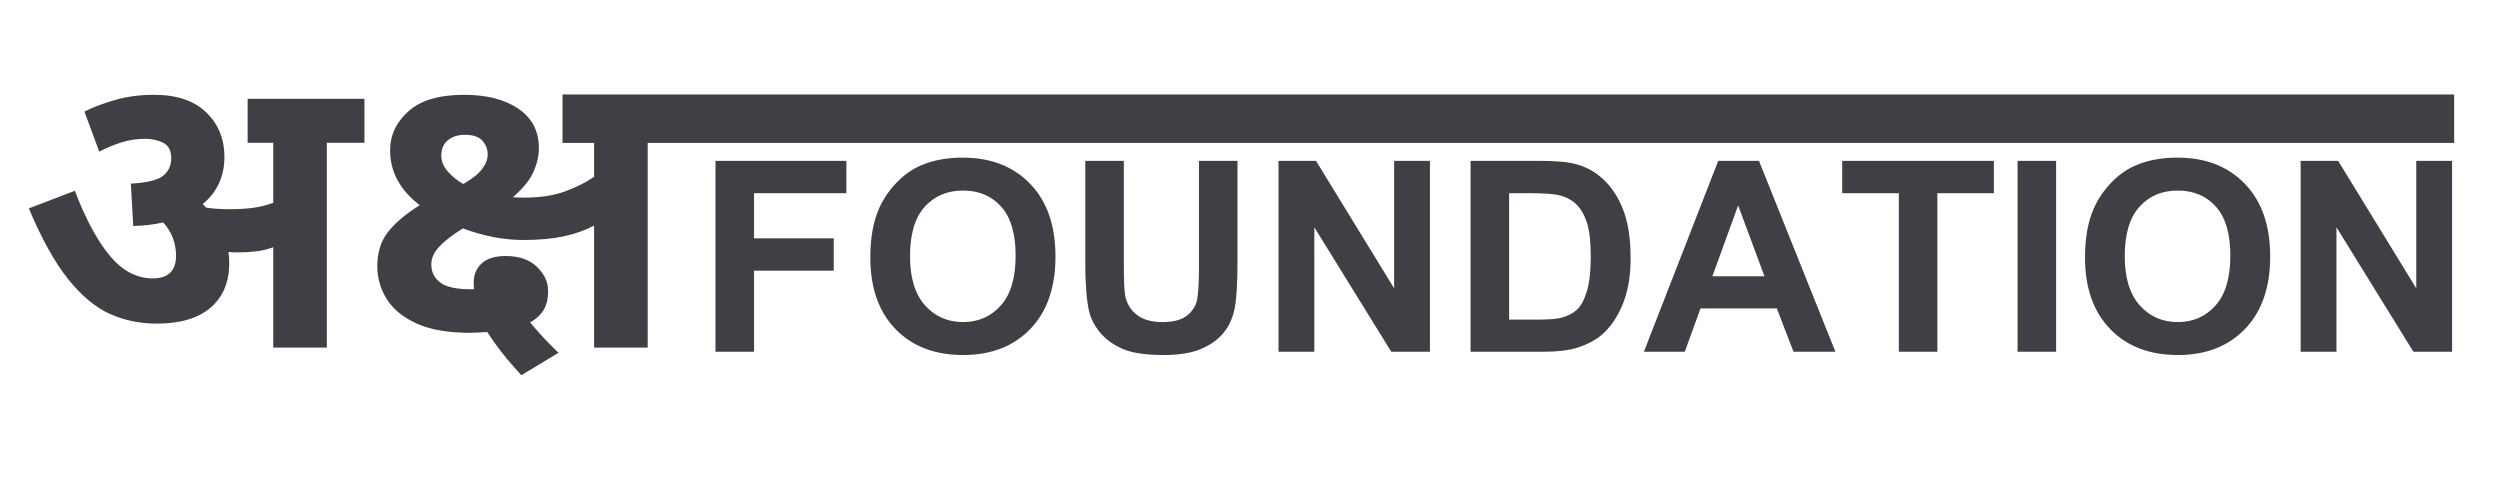
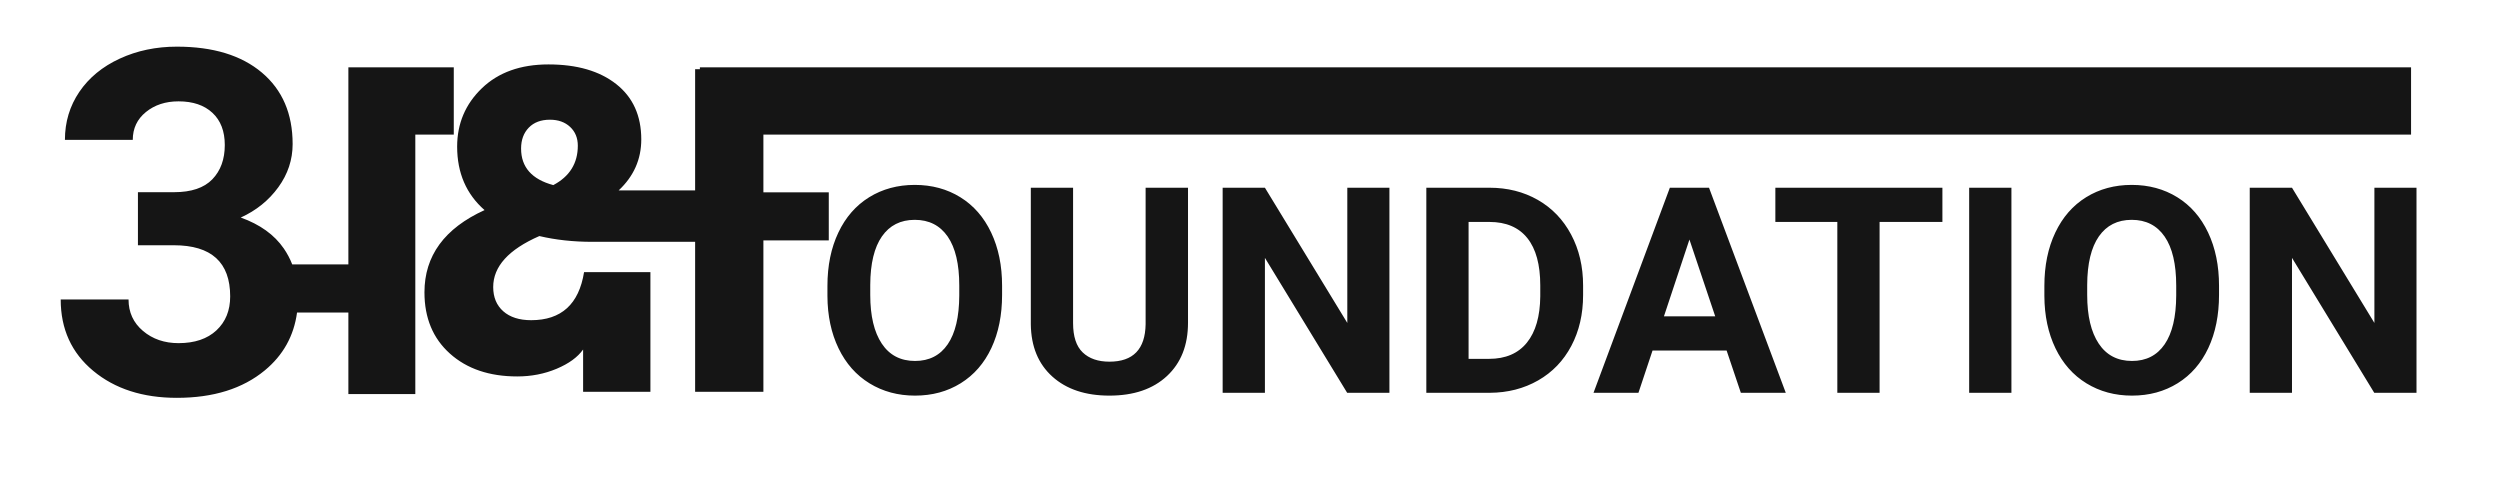
- <svg xmlns="http://www.w3.org/2000/svg" style="isolation:isolate" viewBox="0 0 300 60" width="300pt" height="60pt">
+ <svg xmlns="http://www.w3.org/2000/svg" style="isolation:isolate" viewBox="0 0 260 50" width="260pt" height="50pt">
  <defs>
-     <clipPath id="_clipPath_fvjlFOhyi83Fuxat0oflC0zpiOT88FlH">
-       <rect width="300" height="60" />
+     <clipPath id="_clipPath_bWtBtRc50QiEyYp2XhCd0aBRxYAj48ak">
+       <rect width="260" height="50" />
    </clipPath>
  </defs>
-   <g clip-path="url(#_clipPath_fvjlFOhyi83Fuxat0oflC0zpiOT88FlH)">
-     <path d=" M 71.292 17.149 L 71.292 17.149 L 71.292 21.216 L 71.292 21.216 Q 69.756 22.272 67.74 22.992 L 67.74 22.992 L 67.74 22.992 Q 65.724 23.712 62.892 23.712 L 62.892 23.712 L 62.892 23.712 Q 62.22 23.712 61.548 23.664 L 61.548 23.664 L 61.548 23.664 Q 63.372 22.08 64.02 20.616 L 64.02 20.616 L 64.02 20.616 Q 64.668 19.152 64.668 17.76 L 64.668 17.76 L 64.668 17.76 Q 64.668 14.736 62.22 13.056 L 62.22 13.056 L 62.22 13.056 Q 59.772 11.376 55.692 11.376 L 55.692 11.376 L 55.692 11.376 Q 51.228 11.376 49.02 13.344 L 49.02 13.344 L 49.02 13.344 Q 46.812 15.312 46.812 18.048 L 46.812 18.048 L 46.812 18.048 Q 46.812 21.888 50.364 24.624 L 50.364 24.624 L 50.364 24.624 Q 47.772 26.256 46.524 27.888 L 46.524 27.888 L 46.524 27.888 Q 45.276 29.52 45.276 31.92 L 45.276 31.92 L 45.276 31.92 Q 45.276 34.128 46.452 35.952 L 46.452 35.952 L 46.452 35.952 Q 47.628 37.776 50.076 38.856 L 50.076 38.856 L 50.076 38.856 Q 52.524 39.936 56.364 39.936 L 56.364 39.936 L 56.364 39.936 Q 56.652 39.936 57.252 39.912 L 57.252 39.912 L 57.252 39.912 Q 57.852 39.888 58.476 39.84 L 58.476 39.84 L 58.476 39.84 Q 60.06 42.336 62.556 45.024 L 62.556 45.024 L 67.02 42.336 L 67.02 42.336 Q 66.012 41.376 65.172 40.464 L 65.172 40.464 L 65.172 40.464 Q 64.332 39.552 63.612 38.688 L 63.612 38.688 L 63.612 38.688 Q 64.668 38.112 65.22 37.224 L 65.22 37.224 L 65.22 37.224 Q 65.772 36.336 65.772 34.896 L 65.772 34.896 L 65.772 34.896 Q 65.772 33.312 64.428 32.016 L 64.428 32.016 L 64.428 32.016 Q 63.084 30.72 60.684 30.72 L 60.684 30.72 L 60.684 30.72 Q 58.764 30.72 57.804 31.608 L 57.804 31.608 L 57.804 31.608 Q 56.844 32.496 56.844 33.888 L 56.844 33.888 L 56.844 33.888 Q 56.844 34.272 56.892 34.704 L 56.892 34.704 L 56.892 34.704 Q 56.748 34.704 56.364 34.704 L 56.364 34.704 L 56.364 34.704 Q 53.868 34.704 52.812 33.888 L 52.812 33.888 L 52.812 33.888 Q 51.756 33.072 51.756 31.728 L 51.756 31.728 L 51.756 31.728 Q 51.756 30.624 52.716 29.592 L 52.716 29.592 L 52.716 29.592 Q 53.676 28.56 55.548 27.408 L 55.548 27.408 L 55.548 27.408 Q 59.292 28.8 62.796 28.8 L 62.796 28.8 L 62.796 28.8 Q 65.58 28.8 67.62 28.368 L 67.62 28.368 L 67.62 28.368 Q 69.66 27.936 71.292 27.072 L 71.292 27.072 L 71.292 41.712 L 77.724 41.712 L 77.724 17.149 L 294.5 17.149 L 294.5 11.335 L 67.5 11.335 L 67.5 17.149 L 71.292 17.149 Z  M 27.508 31.584 L 27.508 31.584 L 27.508 31.584 Q 27.508 34.992 25.276 36.912 L 25.276 36.912 L 25.276 36.912 Q 23.044 38.832 18.82 38.832 L 18.82 38.832 L 18.82 38.832 Q 15.748 38.832 13.156 37.656 L 13.156 37.656 L 13.156 37.656 Q 10.564 36.48 8.164 33.48 L 8.164 33.48 L 8.164 33.48 Q 5.764 30.48 3.46 25.008 L 3.46 25.008 L 8.98 22.896 L 8.98 22.896 Q 10.948 28.032 13.204 30.72 L 13.204 30.72 L 13.204 30.72 Q 15.46 33.408 18.34 33.408 L 18.34 33.408 L 18.34 33.408 Q 21.124 33.408 21.124 30.672 L 21.124 30.672 L 21.124 30.672 Q 21.124 28.416 19.588 26.688 L 19.588 26.688 L 19.588 26.688 Q 17.956 27.072 15.988 27.12 L 15.988 27.12 L 15.7 22.032 L 15.7 22.032 Q 18.532 21.888 19.54 21.12 L 19.54 21.12 L 19.54 21.12 Q 20.548 20.352 20.548 18.96 L 20.548 18.96 L 20.548 18.96 Q 20.548 17.616 19.588 17.136 L 19.588 17.136 L 19.588 17.136 Q 18.628 16.656 17.428 16.656 L 17.428 16.656 L 17.428 16.656 Q 15.94 16.656 14.572 17.088 L 14.572 17.088 L 14.572 17.088 Q 13.204 17.52 11.908 18.192 L 11.908 18.192 L 10.132 13.392 L 10.132 13.392 Q 11.524 12.672 13.708 12.024 L 13.708 12.024 L 13.708 12.024 Q 15.892 11.376 18.484 11.376 L 18.484 11.376 L 18.484 11.376 Q 22.564 11.376 24.748 13.488 L 24.748 13.488 L 24.748 13.488 Q 26.932 15.6 26.932 18.816 L 26.932 18.816 L 26.932 18.816 Q 26.932 22.32 24.34 24.48 L 24.34 24.48 L 24.34 24.48 Q 24.532 24.72 24.724 24.912 L 24.724 24.912 L 24.724 24.912 Q 25.348 25.008 26.068 25.056 L 26.068 25.056 L 26.068 25.056 Q 26.788 25.104 27.7 25.104 L 27.7 25.104 L 27.7 25.104 Q 29.14 25.104 30.388 24.936 L 30.388 24.936 L 30.388 24.936 Q 31.636 24.768 32.788 24.336 L 32.788 24.336 L 32.788 17.136 L 29.716 17.136 L 29.716 11.856 L 43.732 11.856 L 43.732 17.136 L 39.22 17.136 L 39.22 41.712 L 32.788 41.712 L 32.788 29.664 L 32.788 29.664 Q 31.78 30.048 30.7 30.168 L 30.7 30.168 L 30.7 30.168 Q 29.62 30.288 28.516 30.288 L 28.516 30.288 L 28.516 30.288 Q 27.988 30.288 27.412 30.24 L 27.412 30.24 L 27.412 30.24 Q 27.508 30.912 27.508 31.584 L 27.508 31.584 L 27.508 31.584 Z  M 52.956 18.672 L 52.956 18.672 L 52.956 18.672 Q 52.956 19.68 53.724 20.568 L 53.724 20.568 L 53.724 20.568 Q 54.492 21.456 55.596 22.08 L 55.596 22.08 L 55.596 22.08 Q 57.18 21.168 57.852 20.28 L 57.852 20.28 L 57.852 20.28 Q 58.524 19.392 58.524 18.528 L 58.524 18.528 L 58.524 18.528 Q 58.524 17.616 57.9 16.896 L 57.9 16.896 L 57.9 16.896 Q 57.276 16.176 55.788 16.176 L 55.788 16.176 L 55.788 16.176 Q 54.54 16.176 53.748 16.824 L 53.748 16.824 L 53.748 16.824 Q 52.956 17.472 52.956 18.672 L 52.956 18.672 L 52.956 18.672 Z  M 90.484 42.211 L 85.859 42.211 L 85.859 19.305 L 101.563 19.305 L 101.563 23.18 L 90.484 23.18 L 90.484 28.602 L 100.047 28.602 L 100.047 32.477 L 90.484 32.477 L 90.484 42.211 L 90.484 42.211 L 90.484 42.211 Z  M 109.203 30.742 L 109.203 30.742 L 109.203 30.742 Q 109.203 34.633 111 36.641 L 111 36.641 L 111 36.641 Q 112.797 38.648 115.563 38.648 L 115.563 38.648 L 115.563 38.648 Q 118.328 38.648 120.102 36.656 L 120.102 36.656 L 120.102 36.656 Q 121.875 34.664 121.875 30.68 L 121.875 30.68 L 121.875 30.68 Q 121.875 26.742 120.148 24.805 L 120.148 24.805 L 120.148 24.805 Q 118.422 22.867 115.563 22.867 L 115.563 22.867 L 115.563 22.867 Q 112.703 22.867 110.953 24.828 L 110.953 24.828 L 110.953 24.828 Q 109.203 26.789 109.203 30.742 L 109.203 30.742 L 109.203 30.742 Z  M 130.234 31.523 L 130.234 19.305 L 134.859 19.305 L 134.859 31.711 L 134.859 31.711 Q 134.859 34.664 135.031 35.539 L 135.031 35.539 L 135.031 35.539 Q 135.328 36.945 136.445 37.797 L 136.445 37.797 L 136.445 37.797 Q 137.563 38.648 139.5 38.648 L 139.5 38.648 L 139.5 38.648 Q 141.469 38.648 142.469 37.844 L 142.469 37.844 L 142.469 37.844 Q 143.469 37.039 143.672 35.867 L 143.672 35.867 L 143.672 35.867 Q 143.875 34.695 143.875 31.977 L 143.875 31.977 L 143.875 19.305 L 148.5 19.305 L 148.5 31.336 L 148.5 31.336 Q 148.5 35.461 148.125 37.164 L 148.125 37.164 L 148.125 37.164 Q 147.75 38.867 146.742 40.039 L 146.742 40.039 L 146.742 40.039 Q 145.734 41.211 144.047 41.906 L 144.047 41.906 L 144.047 41.906 Q 142.359 42.602 139.641 42.602 L 139.641 42.602 L 139.641 42.602 Q 136.359 42.602 134.664 41.844 L 134.664 41.844 L 134.664 41.844 Q 132.969 41.086 131.984 39.875 L 131.984 39.875 L 131.984 39.875 Q 131 38.664 130.688 37.336 L 130.688 37.336 L 130.688 37.336 Q 130.234 35.367 130.234 31.523 L 130.234 31.523 L 130.234 31.523 L 130.234 31.523 Z  M 157.719 42.211 L 153.422 42.211 L 153.422 19.305 L 157.922 19.305 L 167.297 34.602 L 167.297 19.305 L 171.594 19.305 L 171.594 42.211 L 166.953 42.211 L 157.719 27.273 L 157.719 42.211 L 157.719 42.211 L 157.719 42.211 Z  M 183.172 23.18 L 181.094 23.18 L 181.094 38.352 L 184.547 38.352 L 184.547 38.352 Q 186.484 38.352 187.344 38.133 L 187.344 38.133 L 187.344 38.133 Q 188.469 37.852 189.211 37.18 L 189.211 37.18 L 189.211 37.18 Q 189.953 36.508 190.422 34.969 L 190.422 34.969 L 190.422 34.969 Q 190.891 33.43 190.891 30.773 L 190.891 30.773 L 190.891 30.773 Q 190.891 28.117 190.422 26.695 L 190.422 26.695 L 190.422 26.695 Q 189.953 25.273 189.109 24.477 L 189.109 24.477 L 189.109 24.477 Q 188.266 23.68 186.969 23.398 L 186.969 23.398 L 186.969 23.398 Q 186 23.18 183.172 23.18 L 183.172 23.18 L 183.172 23.18 L 183.172 23.18 Z  M 205.484 33.148 L 211.734 33.148 L 208.578 24.648 L 205.484 33.148 L 205.484 33.148 L 205.484 33.148 Z  M 232.484 42.211 L 227.859 42.211 L 227.859 23.18 L 221.063 23.18 L 221.063 19.305 L 239.266 19.305 L 239.266 23.18 L 232.484 23.18 L 232.484 42.211 L 232.484 42.211 L 232.484 42.211 Z  M 246.734 42.211 L 242.109 42.211 L 242.109 19.305 L 246.734 19.305 L 246.734 42.211 L 246.734 42.211 L 246.734 42.211 Z  M 254.969 30.742 L 254.969 30.742 L 254.969 30.742 Q 254.969 34.633 256.766 36.641 L 256.766 36.641 L 256.766 36.641 Q 258.563 38.648 261.328 38.648 L 261.328 38.648 L 261.328 38.648 Q 264.094 38.648 265.867 36.656 L 265.867 36.656 L 265.867 36.656 Q 267.641 34.664 267.641 30.68 L 267.641 30.68 L 267.641 30.68 Q 267.641 26.742 265.914 24.805 L 265.914 24.805 L 265.914 24.805 Q 264.188 22.867 261.328 22.867 L 261.328 22.867 L 261.328 22.867 Q 258.469 22.867 256.719 24.828 L 256.719 24.828 L 256.719 24.828 Q 254.969 26.789 254.969 30.742 L 254.969 30.742 L 254.969 30.742 Z  M 280.375 42.211 L 276.078 42.211 L 276.078 19.305 L 280.578 19.305 L 289.953 34.602 L 289.953 19.305 L 294.25 19.305 L 294.25 42.211 L 289.609 42.211 L 280.375 27.273 L 280.375 42.211 L 280.375 42.211 L 280.375 42.211 Z  M 104.438 30.898 L 104.438 30.898 L 104.438 30.898 Q 104.438 27.398 105.484 25.023 L 105.484 25.023 L 105.484 25.023 Q 106.266 23.273 107.617 21.883 L 107.617 21.883 L 107.617 21.883 Q 108.969 20.492 110.578 19.82 L 110.578 19.82 L 110.578 19.82 Q 112.719 18.914 115.516 18.914 L 115.516 18.914 L 115.516 18.914 Q 120.578 18.914 123.617 22.055 L 123.617 22.055 L 123.617 22.055 Q 126.656 25.195 126.656 30.789 L 126.656 30.789 L 126.656 30.789 Q 126.656 36.336 123.641 39.469 L 123.641 39.469 L 123.641 39.469 Q 120.625 42.602 115.578 42.602 L 115.578 42.602 L 115.578 42.602 Q 110.469 42.602 107.453 39.484 L 107.453 39.484 L 107.453 39.484 Q 104.438 36.367 104.438 30.898 L 104.438 30.898 L 104.438 30.898 Z  M 176.469 42.211 L 176.469 19.305 L 184.922 19.305 L 184.922 19.305 Q 187.781 19.305 189.281 19.742 L 189.281 19.742 L 189.281 19.742 Q 191.297 20.336 192.734 21.852 L 192.734 21.852 L 192.734 21.852 Q 194.172 23.367 194.922 25.563 L 194.922 25.563 L 194.922 25.563 Q 195.672 27.758 195.672 30.977 L 195.672 30.977 L 195.672 30.977 Q 195.672 33.805 194.969 35.852 L 194.969 35.852 L 194.969 35.852 Q 194.109 38.352 192.516 39.898 L 192.516 39.898 L 192.516 39.898 Q 191.313 41.07 189.266 41.727 L 189.266 41.727 L 189.266 41.727 Q 187.734 42.211 185.172 42.211 L 185.172 42.211 L 176.469 42.211 L 176.469 42.211 L 176.469 42.211 Z  M 211.078 19.305 L 220.25 42.211 L 215.219 42.211 L 213.219 37.008 L 204.063 37.008 L 202.172 42.211 L 197.266 42.211 L 206.188 19.305 L 211.078 19.305 L 211.078 19.305 L 211.078 19.305 Z  M 250.203 30.898 L 250.203 30.898 L 250.203 30.898 Q 250.203 27.398 251.25 25.023 L 251.25 25.023 L 251.25 25.023 Q 252.031 23.273 253.383 21.883 L 253.383 21.883 L 253.383 21.883 Q 254.734 20.492 256.344 19.82 L 256.344 19.82 L 256.344 19.82 Q 258.484 18.914 261.281 18.914 L 261.281 18.914 L 261.281 18.914 Q 266.344 18.914 269.383 22.055 L 269.383 22.055 L 269.383 22.055 Q 272.422 25.195 272.422 30.789 L 272.422 30.789 L 272.422 30.789 Q 272.422 36.336 269.406 39.469 L 269.406 39.469 L 269.406 39.469 Q 266.391 42.602 261.344 42.602 L 261.344 42.602 L 261.344 42.602 Q 256.234 42.602 253.219 39.484 L 253.219 39.484 L 253.219 39.484 Q 250.203 36.367 250.203 30.898 L 250.203 30.898 L 250.203 30.898 Z " fill-rule="evenodd" fill="rgb(63,63,70)" />
+   <g clip-path="url(#_clipPath_bWtBtRc50QiEyYp2XhCd0aBRxYAj48ak)">
+     <path d=" M 36.231 32.5 L 30.893 32.5 Q 30.401 36.154 27.541 38.519 L 27.541 38.519 L 27.541 38.519 Q 24.086 41.375 18.397 41.375 L 18.397 41.375 L 18.397 41.375 Q 13.075 41.375 9.694 38.567 L 9.694 38.567 L 9.694 38.567 Q 6.313 35.76 6.313 31.146 L 6.313 31.146 L 13.368 31.146 L 13.368 31.146 Q 13.368 33.147 14.87 34.417 L 14.87 34.417 L 14.87 34.417 Q 16.371 35.687 18.568 35.687 L 18.568 35.687 L 18.568 35.687 Q 21.083 35.687 22.511 34.356 L 22.511 34.356 L 22.511 34.356 Q 23.939 33.025 23.939 30.828 L 23.939 30.828 L 23.939 30.828 Q 23.939 25.506 18.08 25.506 L 18.08 25.506 L 14.345 25.506 L 14.345 25.506 L 14.345 25.506 L 14.345 19.988 L 18.104 19.988 L 18.104 19.988 Q 20.79 19.988 22.084 18.646 L 22.084 18.646 L 22.084 18.646 Q 23.378 17.303 23.378 15.081 L 23.378 15.081 L 23.378 15.081 Q 23.378 12.933 22.096 11.736 L 22.096 11.736 L 22.096 11.736 Q 20.814 10.54 18.568 10.54 L 18.568 10.54 L 18.568 10.54 Q 16.542 10.54 15.175 11.651 L 15.175 11.651 L 15.175 11.651 Q 13.808 12.762 13.808 14.544 L 13.808 14.544 L 6.752 14.544 L 6.752 14.544 Q 6.752 11.761 8.253 9.551 L 8.253 9.551 L 8.253 9.551 Q 9.755 7.342 12.453 6.097 L 12.453 6.097 L 12.453 6.097 Q 15.15 4.852 18.397 4.852 L 18.397 4.852 L 18.397 4.852 Q 24.037 4.852 27.235 7.549 L 27.235 7.549 L 27.235 7.549 Q 30.434 10.247 30.434 14.983 L 30.434 14.983 L 30.434 14.983 Q 30.434 17.425 28.944 19.476 L 28.944 19.476 L 28.944 19.476 Q 27.455 21.526 25.038 22.625 L 25.038 22.625 L 25.038 22.625 Q 28.041 23.699 29.518 25.848 L 29.518 25.848 L 29.518 25.848 Q 30.051 26.623 30.392 27.5 L 30.392 27.5 L 30.392 27.5 L 30.392 27.5 L 30.392 27.5 L 36.231 27.5 L 36.231 14 L 36.231 14 L 36.231 7 L 36.231 7 L 36.231 7 L 36.231 7 L 47.193 7 L 47.193 14 L 43.193 14 L 43.193 40.981 L 36.231 40.981 L 36.231 32.5 Z  M 57.193 12.45 L 57.193 12.45 L 57.193 12.45 Q 55.793 12.45 54.993 13.275 L 54.993 13.275 L 54.993 13.275 Q 54.193 14.1 54.193 15.45 L 54.193 15.45 L 54.193 15.45 Q 54.193 18.35 57.543 19.25 L 57.543 19.25 L 57.543 19.25 Q 60.093 17.9 60.093 15.15 L 60.093 15.15 L 60.093 15.15 Q 60.093 13.95 59.293 13.2 L 59.293 13.2 L 59.293 13.2 Q 58.493 12.45 57.193 12.45 L 57.193 12.45 L 57.193 12.45 L 57.193 12.45 L 57.193 12.45 L 57.193 12.45 L 57.193 12.45 L 57.193 12.45 Z  M 99.764 30.743 L 99.764 29.703 L 99.764 29.703 Q 99.764 26.349 98.563 24.606 L 98.563 24.606 L 98.563 24.606 Q 97.361 22.863 95.135 22.863 L 95.135 22.863 L 95.135 22.863 Q 92.923 22.863 91.722 24.584 L 91.722 24.584 L 91.722 24.584 Q 90.521 26.305 90.506 29.63 L 90.506 29.63 L 90.506 30.67 L 90.506 30.67 Q 90.506 33.937 91.707 35.739 L 91.707 35.739 L 91.707 35.739 Q 92.908 37.54 95.164 37.54 L 95.164 37.54 L 95.164 37.54 Q 97.376 37.54 98.563 35.804 L 98.563 35.804 L 98.563 35.804 Q 99.749 34.069 99.764 30.743 L 99.764 30.743 L 99.764 30.743 L 99.764 30.743 L 99.764 30.743 L 99.764 30.743 L 99.764 30.743 L 99.764 30.743 Z  M 119.144 19.523 L 123.553 19.523 L 123.553 33.571 L 123.553 33.571 Q 123.553 37.072 121.363 39.108 L 121.363 39.108 L 121.363 39.108 Q 119.173 41.144 115.379 41.144 L 115.379 41.144 L 115.379 41.144 Q 111.644 41.144 109.446 39.166 L 109.446 39.166 L 109.446 39.166 Q 107.249 37.189 107.205 33.732 L 107.205 33.732 L 107.205 19.523 L 111.6 19.523 L 111.6 33.6 L 111.6 33.6 Q 111.6 35.695 112.603 36.654 L 112.603 36.654 L 112.603 36.654 Q 113.606 37.614 115.379 37.614 L 115.379 37.614 L 115.379 37.614 Q 119.085 37.614 119.144 33.717 L 119.144 33.717 L 119.144 19.523 L 119.144 19.523 L 119.144 19.523 L 119.144 19.523 L 119.144 19.523 L 119.144 19.523 L 119.144 19.523 Z  M 144.5 19.523 L 144.5 40.851 L 140.105 40.851 L 131.551 26.818 L 131.551 40.851 L 127.156 40.851 L 127.156 19.523 L 131.551 19.523 L 140.12 33.585 L 140.12 19.523 L 144.5 19.523 L 144.5 19.523 L 144.5 19.523 L 144.5 19.523 L 144.5 19.523 L 144.5 19.523 L 144.5 19.523 Z  M 154.9 23.082 L 152.732 23.082 L 152.732 37.321 L 154.856 37.321 L 154.856 37.321 Q 157.435 37.321 158.797 35.636 L 158.797 35.636 L 158.797 35.636 Q 160.159 33.951 160.188 30.817 L 160.188 30.817 L 160.188 29.689 L 160.188 29.689 Q 160.188 26.437 158.841 24.76 L 158.841 24.76 L 158.841 24.76 Q 157.493 23.082 154.9 23.082 L 154.9 23.082 L 154.9 23.082 L 154.9 23.082 L 154.9 23.082 L 154.9 23.082 L 154.9 23.082 L 154.9 23.082 Z  M 175.701 24.913 L 173.05 32.897 L 178.382 32.897 L 175.701 24.913 L 175.701 24.913 L 175.701 24.913 L 175.701 24.913 L 175.701 24.913 L 175.701 24.913 L 175.701 24.913 Z  M 202.01 19.523 L 202.01 23.082 L 195.477 23.082 L 195.477 40.851 L 191.082 40.851 L 191.082 23.082 L 184.637 23.082 L 184.637 19.523 L 202.01 19.523 L 202.01 19.523 L 202.01 19.523 L 202.01 19.523 L 202.01 19.523 L 202.01 19.523 L 202.01 19.523 Z  M 209.188 19.523 L 209.188 40.851 L 204.793 40.851 L 204.793 19.523 L 209.188 19.523 L 209.188 19.523 L 209.188 19.523 L 209.188 19.523 L 209.188 19.523 L 209.188 19.523 L 209.188 19.523 Z  M 226.326 30.743 L 226.326 29.703 L 226.326 29.703 Q 226.326 26.349 225.125 24.606 L 225.125 24.606 L 225.125 24.606 Q 223.924 22.863 221.697 22.863 L 221.697 22.863 L 221.697 22.863 Q 219.485 22.863 218.284 24.584 L 218.284 24.584 L 218.284 24.584 Q 217.083 26.305 217.068 29.63 L 217.068 29.63 L 217.068 30.67 L 217.068 30.67 Q 217.068 33.937 218.27 35.739 L 218.27 35.739 L 218.27 35.739 Q 219.471 37.54 221.727 37.54 L 221.727 37.54 L 221.727 37.54 Q 223.938 37.54 225.125 35.804 L 225.125 35.804 L 225.125 35.804 Q 226.312 34.069 226.326 30.743 L 226.326 30.743 L 226.326 30.743 L 226.326 30.743 L 226.326 30.743 L 226.326 30.743 L 226.326 30.743 L 226.326 30.743 Z  M 251.316 19.523 L 251.316 40.851 L 246.922 40.851 L 238.367 26.818 L 238.367 40.851 L 233.973 40.851 L 233.973 19.523 L 238.367 19.523 L 246.937 33.585 L 246.937 19.523 L 251.316 19.523 L 251.316 19.523 L 251.316 19.523 L 251.316 19.523 L 251.316 19.523 L 251.316 19.523 L 251.316 19.523 Z  M 79.393 14 L 79.393 20 L 79.393 20 L 86.193 20 L 86.193 25 L 79.393 25 L 79.393 40.75 L 72.293 40.75 L 72.293 25.15 L 61.593 25.15 L 61.593 25.15 Q 58.643 25.15 56.093 24.55 L 56.093 24.55 L 56.093 24.55 Q 51.293 26.65 51.293 29.85 L 51.293 29.85 L 51.293 29.85 Q 51.293 31.45 52.343 32.375 L 52.343 32.375 L 52.343 32.375 Q 53.393 33.3 55.243 33.3 L 55.243 33.3 L 55.243 33.3 Q 59.943 33.3 60.743 28.3 L 60.743 28.3 L 67.643 28.3 L 67.643 40.75 L 60.643 40.75 L 60.643 36.35 L 60.643 36.35 Q 59.793 37.55 57.893 38.35 L 57.893 38.35 L 57.893 38.35 Q 55.993 39.15 53.793 39.15 L 53.793 39.15 L 53.793 39.15 Q 49.443 39.15 46.793 36.775 L 46.793 36.775 L 46.793 36.775 Q 44.143 34.4 44.143 30.4 L 44.143 30.4 L 44.143 30.4 Q 44.143 24.7 50.393 21.85 L 50.393 21.85 L 50.393 21.85 Q 47.543 19.35 47.543 15.25 L 47.543 15.25 L 47.543 15.25 Q 47.543 11.65 50.118 9.175 L 50.118 9.175 L 50.118 9.175 Q 52.693 6.7 57.043 6.7 L 57.043 6.7 L 57.043 6.7 Q 61.493 6.7 64.093 8.75 L 64.093 8.75 L 64.093 8.75 Q 66.693 10.8 66.693 14.5 L 66.693 14.5 L 66.693 14.5 Q 66.693 17.6 64.343 19.8 L 64.343 19.8 L 72.293 19.8 L 72.293 19.8 L 72.293 19.8 L 72.293 19.8 L 72.293 19.8 L 72.293 19.8 L 72.293 7.2 L 72.788 7.2 L 72.788 7 L 250.75 7 L 250.75 14 L 79.393 14 L 79.393 14 Z  M 104.217 29.718 L 104.217 30.67 L 104.217 30.67 Q 104.217 33.82 103.104 36.193 L 103.104 36.193 L 103.104 36.193 Q 101.99 38.566 99.917 39.855 L 99.917 39.855 L 99.917 39.855 Q 97.845 41.144 95.164 41.144 L 95.164 41.144 L 95.164 41.144 Q 92.513 41.144 90.433 39.869 L 90.433 39.869 L 90.433 39.869 Q 88.353 38.595 87.21 36.229 L 87.21 36.229 L 87.21 36.229 Q 86.067 33.864 86.053 30.787 L 86.053 30.787 L 86.053 29.733 L 86.053 29.733 Q 86.053 26.583 87.188 24.188 L 87.188 24.188 L 87.188 24.188 Q 88.323 21.793 90.396 20.512 L 90.396 20.512 L 90.396 20.512 Q 92.469 19.23 95.135 19.23 L 95.135 19.23 L 95.135 19.23 Q 97.801 19.23 99.874 20.512 L 99.874 20.512 L 99.874 20.512 Q 101.946 21.793 103.082 24.188 L 103.082 24.188 L 103.082 24.188 Q 104.217 26.583 104.217 29.718 L 104.217 29.718 L 104.217 29.718 L 104.217 29.718 L 104.217 29.718 L 104.217 29.718 L 104.217 29.718 L 104.217 29.718 Z  M 154.944 40.851 L 148.338 40.851 L 148.338 19.523 L 154.9 19.523 L 154.9 19.523 Q 157.713 19.523 159.932 20.79 L 159.932 20.79 L 159.932 20.79 Q 162.151 22.057 163.396 24.393 L 163.396 24.393 L 163.396 24.393 Q 164.642 26.73 164.642 29.703 L 164.642 29.703 L 164.642 30.685 L 164.642 30.685 Q 164.642 33.658 163.418 35.973 L 163.418 35.973 L 163.418 35.973 Q 162.195 38.287 159.969 39.562 L 159.969 39.562 L 159.969 39.562 Q 157.742 40.836 154.944 40.851 L 154.944 40.851 L 154.944 40.851 L 154.944 40.851 L 154.944 40.851 L 154.944 40.851 L 154.944 40.851 L 154.944 40.851 Z  M 181.048 40.851 L 179.568 36.456 L 171.863 36.456 L 170.398 40.851 L 165.726 40.851 L 173.665 19.523 L 177.737 19.523 L 185.721 40.851 L 181.048 40.851 L 181.048 40.851 L 181.048 40.851 L 181.048 40.851 L 181.048 40.851 L 181.048 40.851 L 181.048 40.851 Z  M 230.779 29.718 L 230.779 30.67 L 230.779 30.67 Q 230.779 33.82 229.666 36.193 L 229.666 36.193 L 229.666 36.193 Q 228.553 38.566 226.48 39.855 L 226.48 39.855 L 226.48 39.855 Q 224.407 41.144 221.727 41.144 L 221.727 41.144 L 221.727 41.144 Q 219.075 41.144 216.995 39.869 L 216.995 39.869 L 216.995 39.869 Q 214.915 38.595 213.772 36.229 L 213.772 36.229 L 213.772 36.229 Q 212.63 33.864 212.615 30.787 L 212.615 30.787 L 212.615 29.733 L 212.615 29.733 Q 212.615 26.583 213.75 24.188 L 213.75 24.188 L 213.75 24.188 Q 214.886 21.793 216.958 20.512 L 216.958 20.512 L 216.958 20.512 Q 219.031 19.23 221.697 19.23 L 221.697 19.23 L 221.697 19.23 Q 224.363 19.23 226.436 20.512 L 226.436 20.512 L 226.436 20.512 Q 228.509 21.793 229.644 24.188 L 229.644 24.188 L 229.644 24.188 Q 230.779 26.583 230.779 29.718 L 230.779 29.718 L 230.779 29.718 L 230.779 29.718 L 230.779 29.718 L 230.779 29.718 L 230.779 29.718 L 230.779 29.718 Z " fill-rule="evenodd" fill="rgb(21,21,21)" />
  </g>
</svg>
